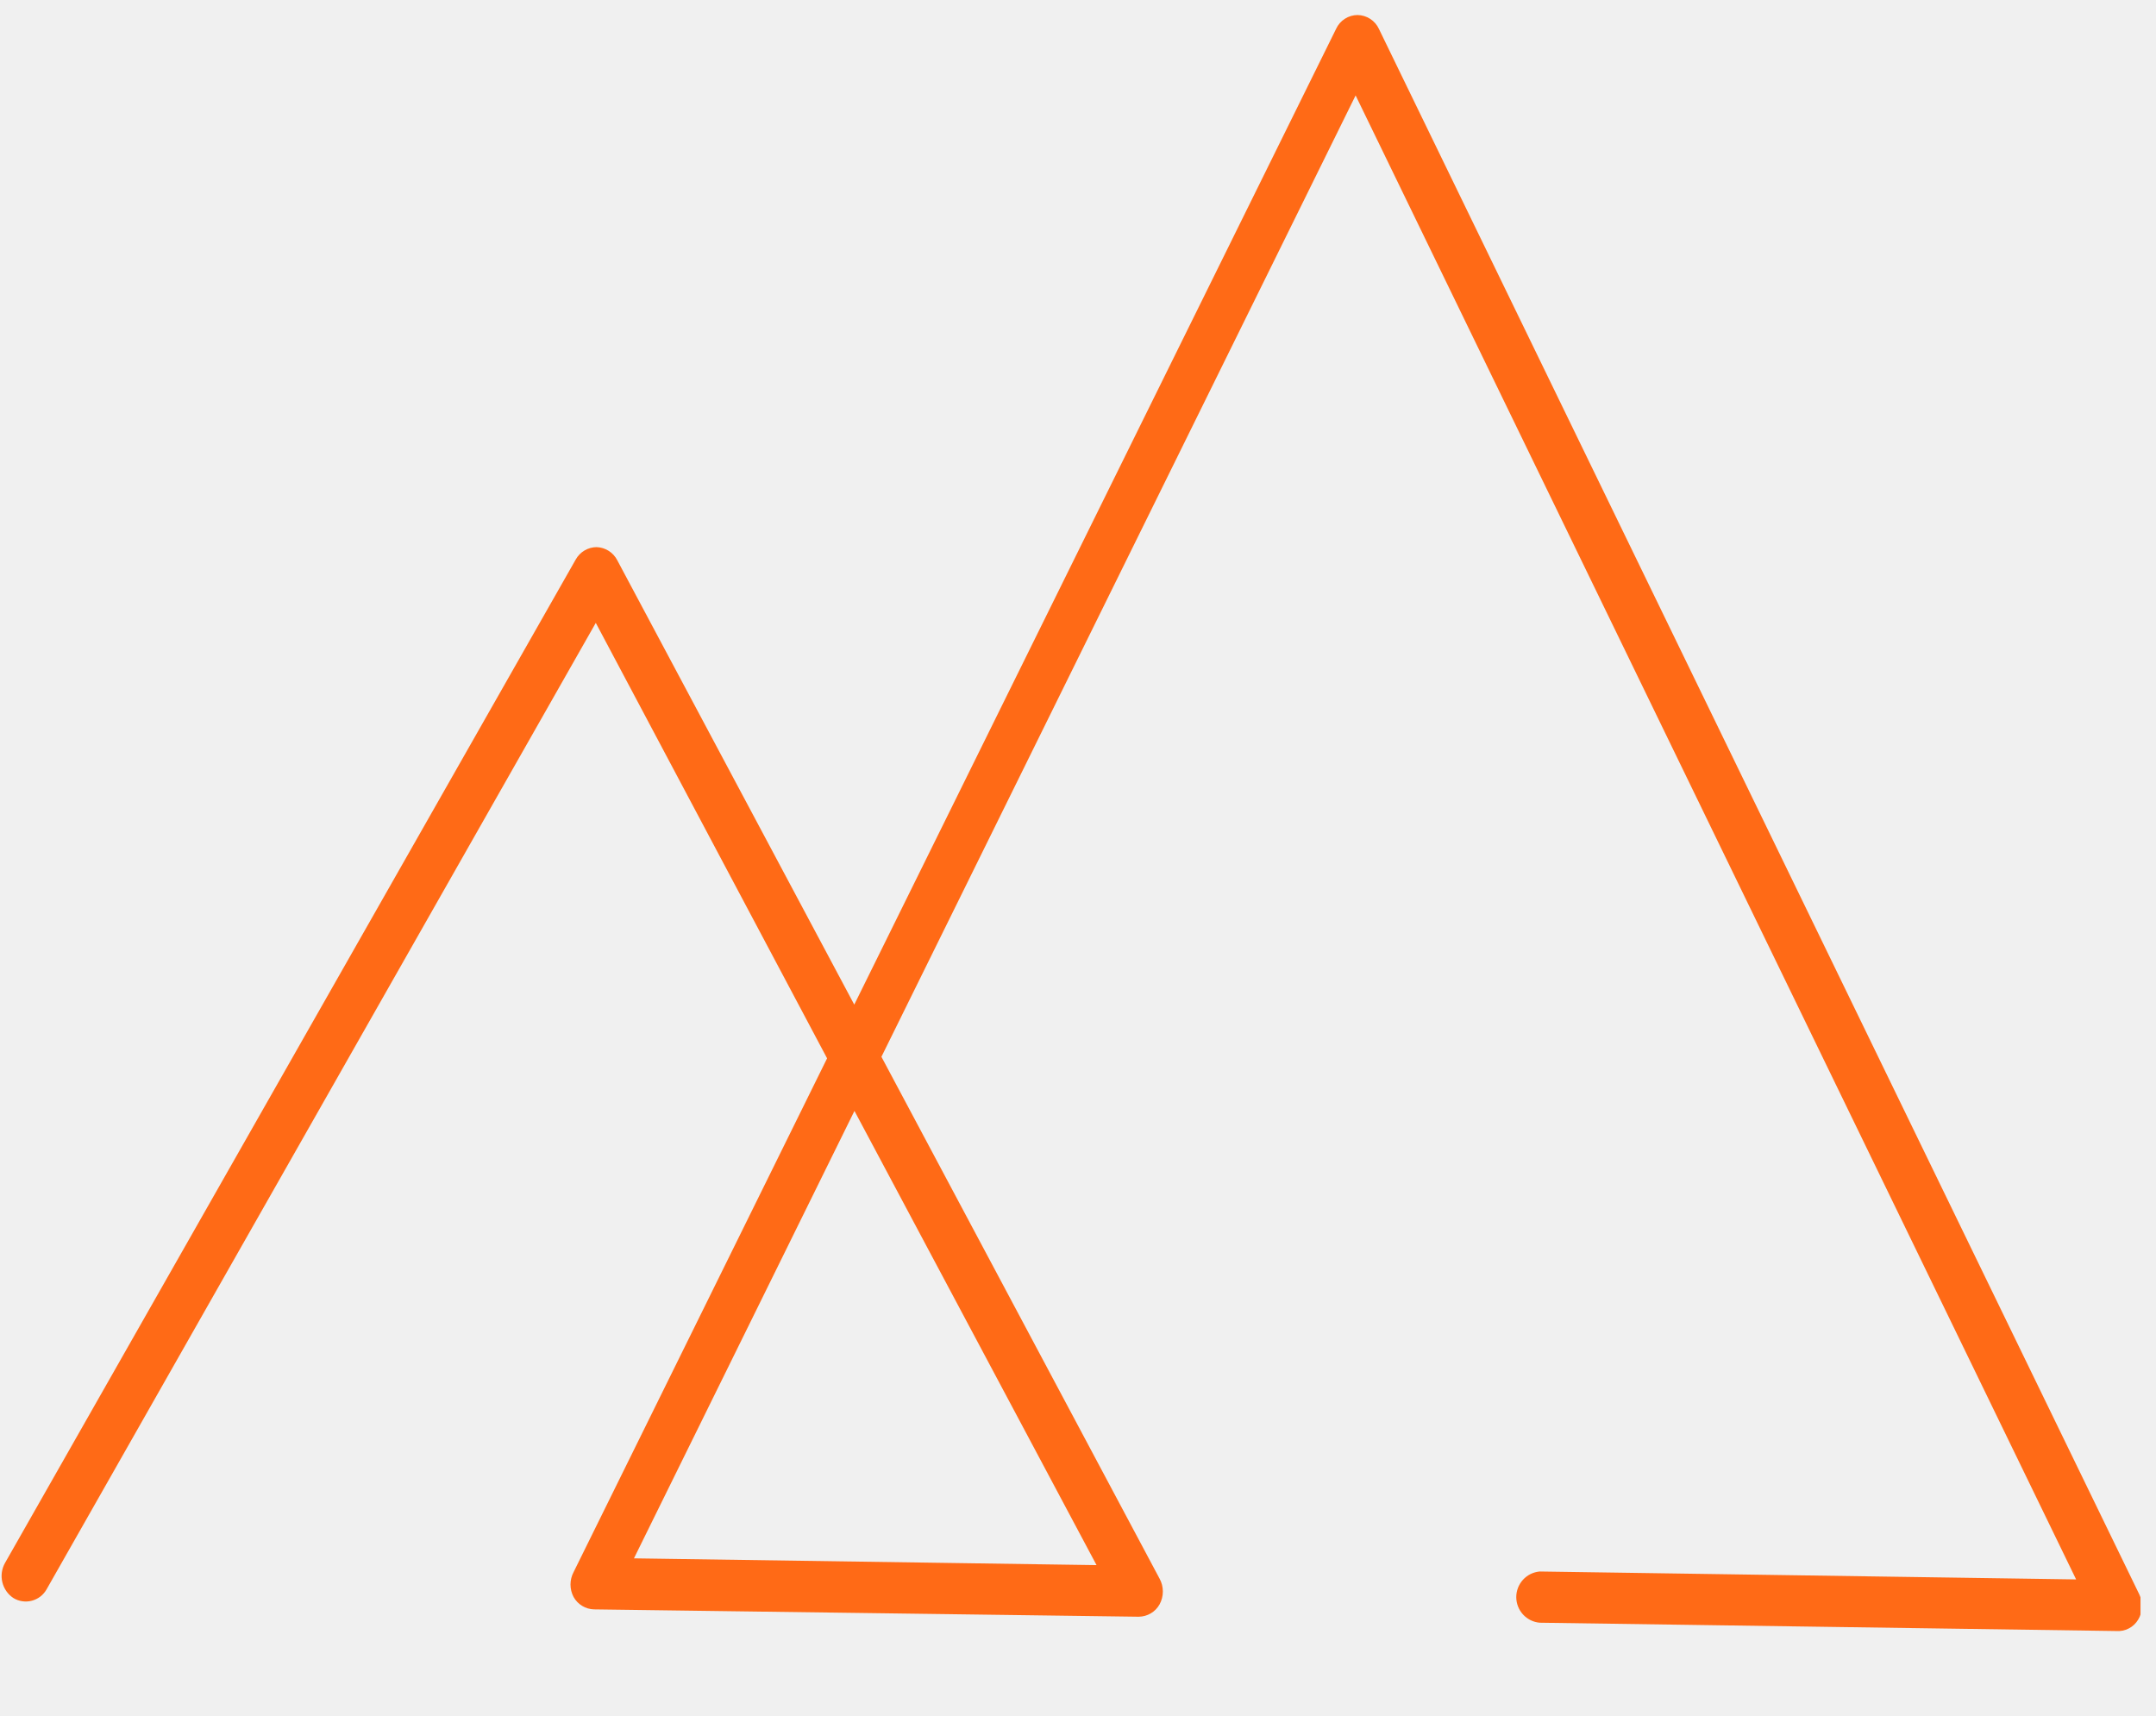
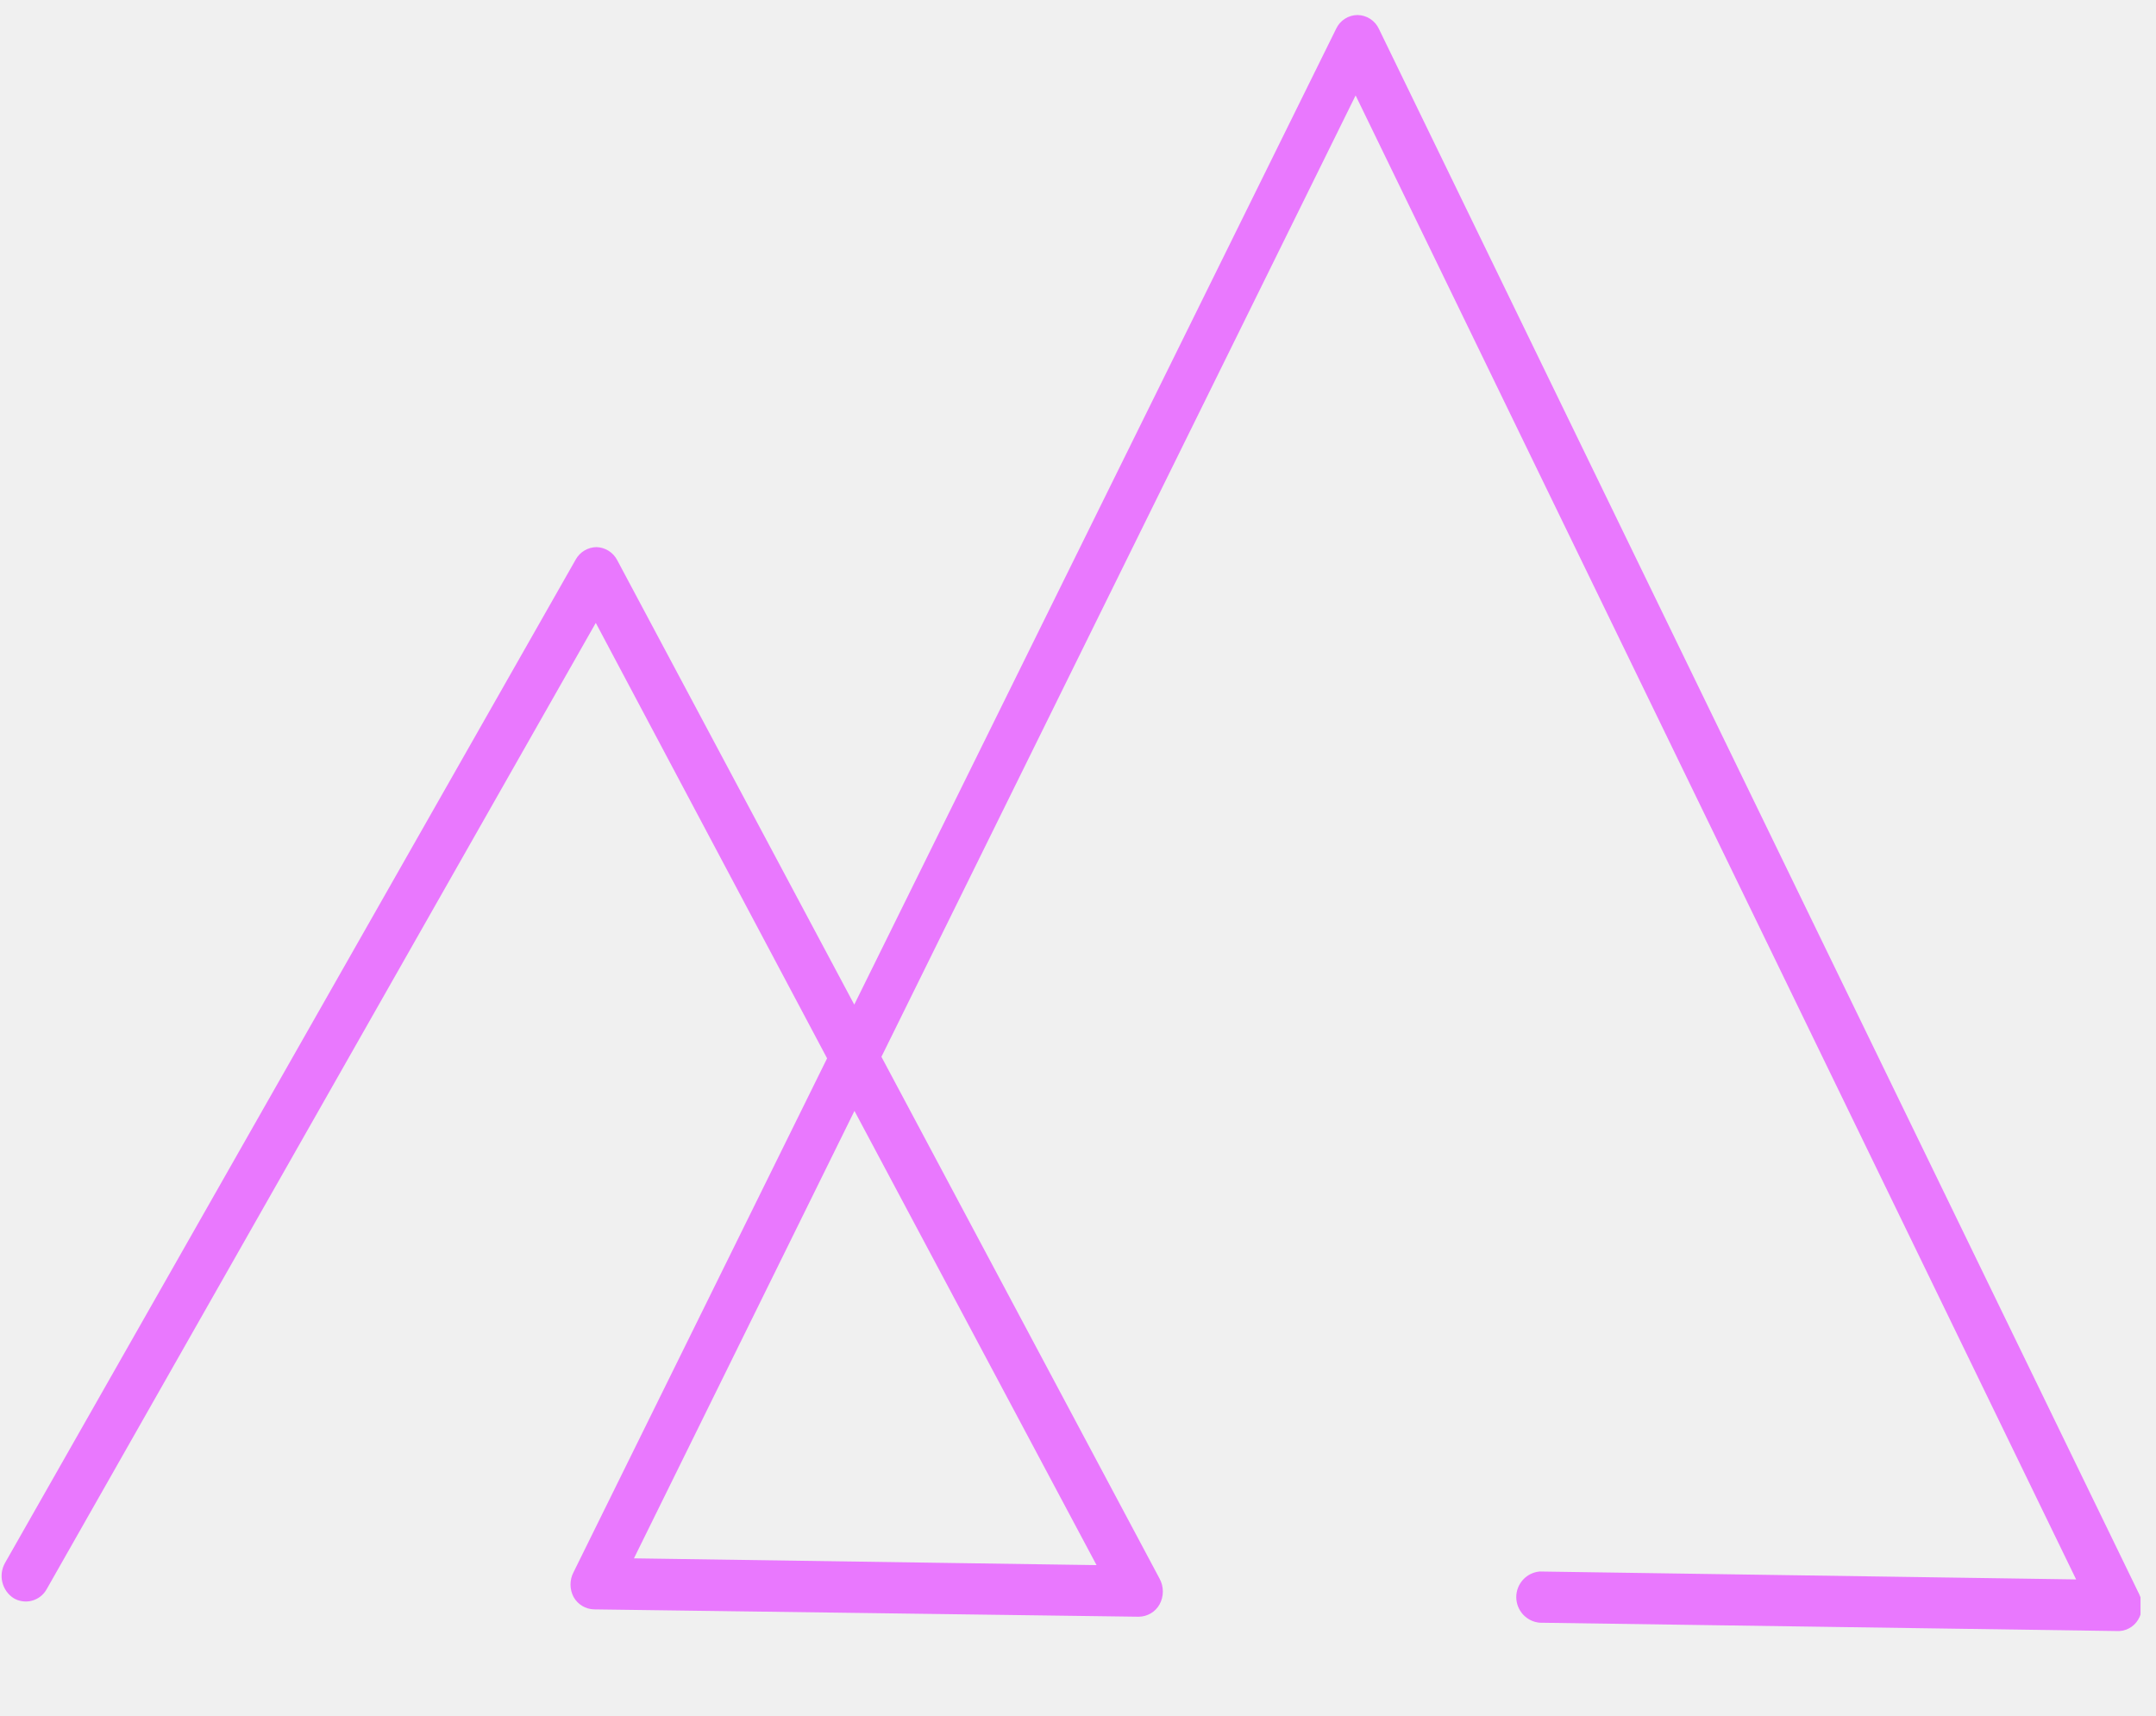
<svg xmlns="http://www.w3.org/2000/svg" width="98" height="78" viewBox="0 0 98 78" fill="none">
  <mask id="mask0_69_89" style="mask-type:luminance" maskUnits="userSpaceOnUse" x="0" y="0" width="98" height="78">
    <path d="M97.296 0.639H0V77.361H97.296V0.639Z" fill="white" />
  </mask>
  <g mask="url(#mask0_69_89)">
-     <path d="M96.192 74.145L69.986 73.767C69.695 73.742 69.425 73.608 69.228 73.393C69.031 73.177 68.921 72.895 68.921 72.603C68.921 72.311 69.031 72.029 69.228 71.813C69.425 71.598 69.695 71.464 69.986 71.439L94.369 71.799L61.619 4.338L40.065 48.041L52.708 71.764C52.806 71.943 52.857 72.144 52.857 72.348C52.857 72.552 52.806 72.753 52.708 72.933C52.614 73.102 52.477 73.243 52.311 73.341C52.144 73.44 51.955 73.493 51.762 73.495L27.002 73.161C26.812 73.156 26.626 73.102 26.463 73.003C26.3 72.905 26.166 72.765 26.073 72.599C25.98 72.424 25.932 72.23 25.932 72.032C25.932 71.834 25.98 71.64 26.073 71.465L37.595 48.111L27.081 28.316L2.119 72.247C2.048 72.375 1.951 72.487 1.835 72.577C1.72 72.666 1.587 72.731 1.445 72.768C1.304 72.805 1.156 72.813 1.012 72.791C0.867 72.77 0.728 72.719 0.604 72.642C0.353 72.474 0.175 72.216 0.105 71.921C0.035 71.627 0.079 71.316 0.227 71.052L26.17 25.434C26.264 25.265 26.401 25.124 26.567 25.025C26.733 24.927 26.923 24.873 27.116 24.872C27.31 24.878 27.499 24.935 27.664 25.039C27.829 25.142 27.963 25.288 28.053 25.46L38.83 45.669L60.734 1.307C60.82 1.121 60.957 0.964 61.13 0.854C61.302 0.743 61.502 0.684 61.706 0.683C61.911 0.686 62.111 0.747 62.284 0.859C62.456 0.971 62.593 1.129 62.679 1.316L97.243 72.484C97.329 72.664 97.37 72.863 97.36 73.062C97.351 73.262 97.293 73.456 97.19 73.627C97.088 73.798 96.941 73.937 96.764 74.028C96.588 74.12 96.39 74.16 96.192 74.145ZM28.816 70.841L49.843 71.149L38.839 50.501L28.816 70.841Z" fill="#FF6A16" />
+     <path d="M96.192 74.145L69.986 73.767C69.695 73.742 69.425 73.608 69.228 73.393C69.031 73.177 68.921 72.895 68.921 72.603C68.921 72.311 69.031 72.029 69.228 71.813C69.425 71.598 69.695 71.464 69.986 71.439L94.369 71.799L61.619 4.338L40.065 48.041L52.708 71.764C52.806 71.943 52.857 72.144 52.857 72.348C52.857 72.552 52.806 72.753 52.708 72.933C52.614 73.102 52.477 73.243 52.311 73.341C52.144 73.44 51.955 73.493 51.762 73.495L27.002 73.161C26.812 73.156 26.626 73.102 26.463 73.003C26.3 72.905 26.166 72.765 26.073 72.599C25.98 72.424 25.932 72.23 25.932 72.032C25.932 71.834 25.98 71.64 26.073 71.465L37.595 48.111L27.081 28.316L2.119 72.247C2.048 72.375 1.951 72.487 1.835 72.577C1.72 72.666 1.587 72.731 1.445 72.768C1.304 72.805 1.156 72.813 1.012 72.791C0.867 72.77 0.728 72.719 0.604 72.642C0.353 72.474 0.175 72.216 0.105 71.921C0.035 71.627 0.079 71.316 0.227 71.052L26.17 25.434C26.264 25.265 26.401 25.124 26.567 25.025C26.733 24.927 26.923 24.873 27.116 24.872C27.31 24.878 27.499 24.935 27.664 25.039C27.829 25.142 27.963 25.288 28.053 25.46L38.83 45.669L60.734 1.307C60.82 1.121 60.957 0.964 61.13 0.854C61.302 0.743 61.502 0.684 61.706 0.683C61.911 0.686 62.111 0.747 62.284 0.859C62.456 0.971 62.593 1.129 62.679 1.316L97.243 72.484C97.329 72.664 97.37 72.863 97.36 73.062C97.351 73.262 97.293 73.456 97.19 73.627C97.088 73.798 96.941 73.937 96.764 74.028C96.588 74.12 96.39 74.16 96.192 74.145ZM28.816 70.841L49.843 71.149L38.839 50.501L28.816 70.841Z" fill="#E978FE" />
  </g>
</svg>
